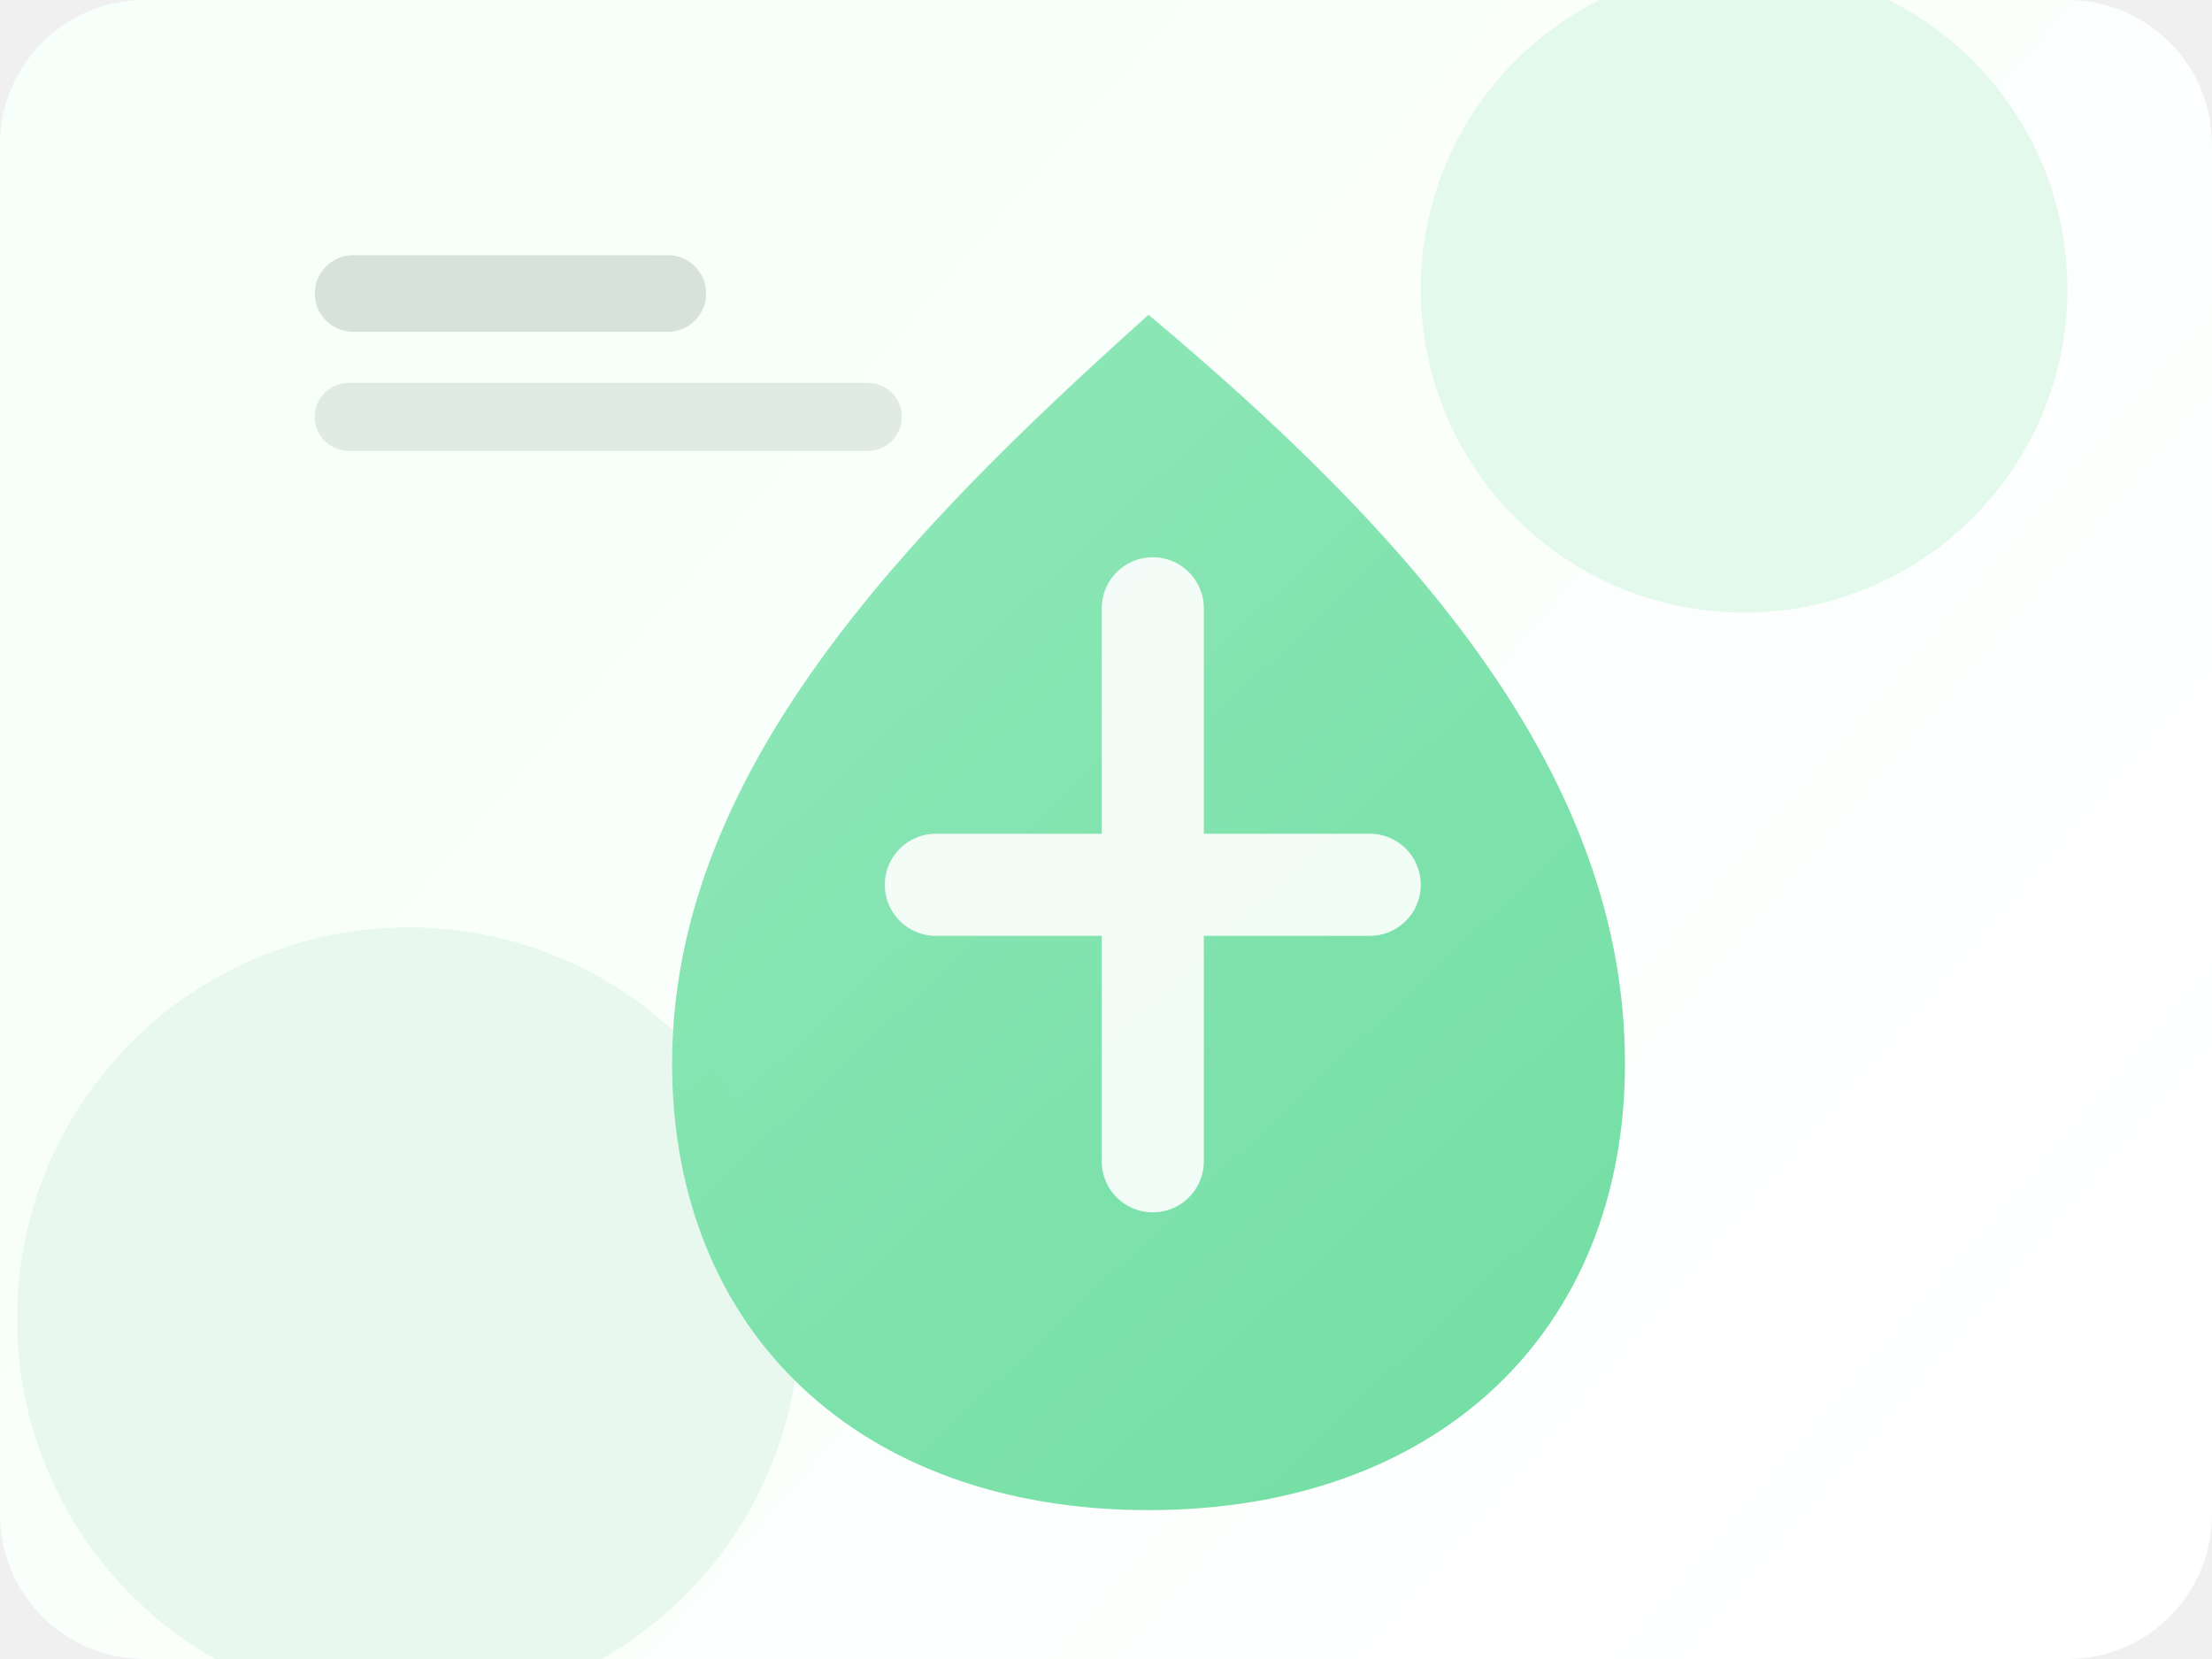
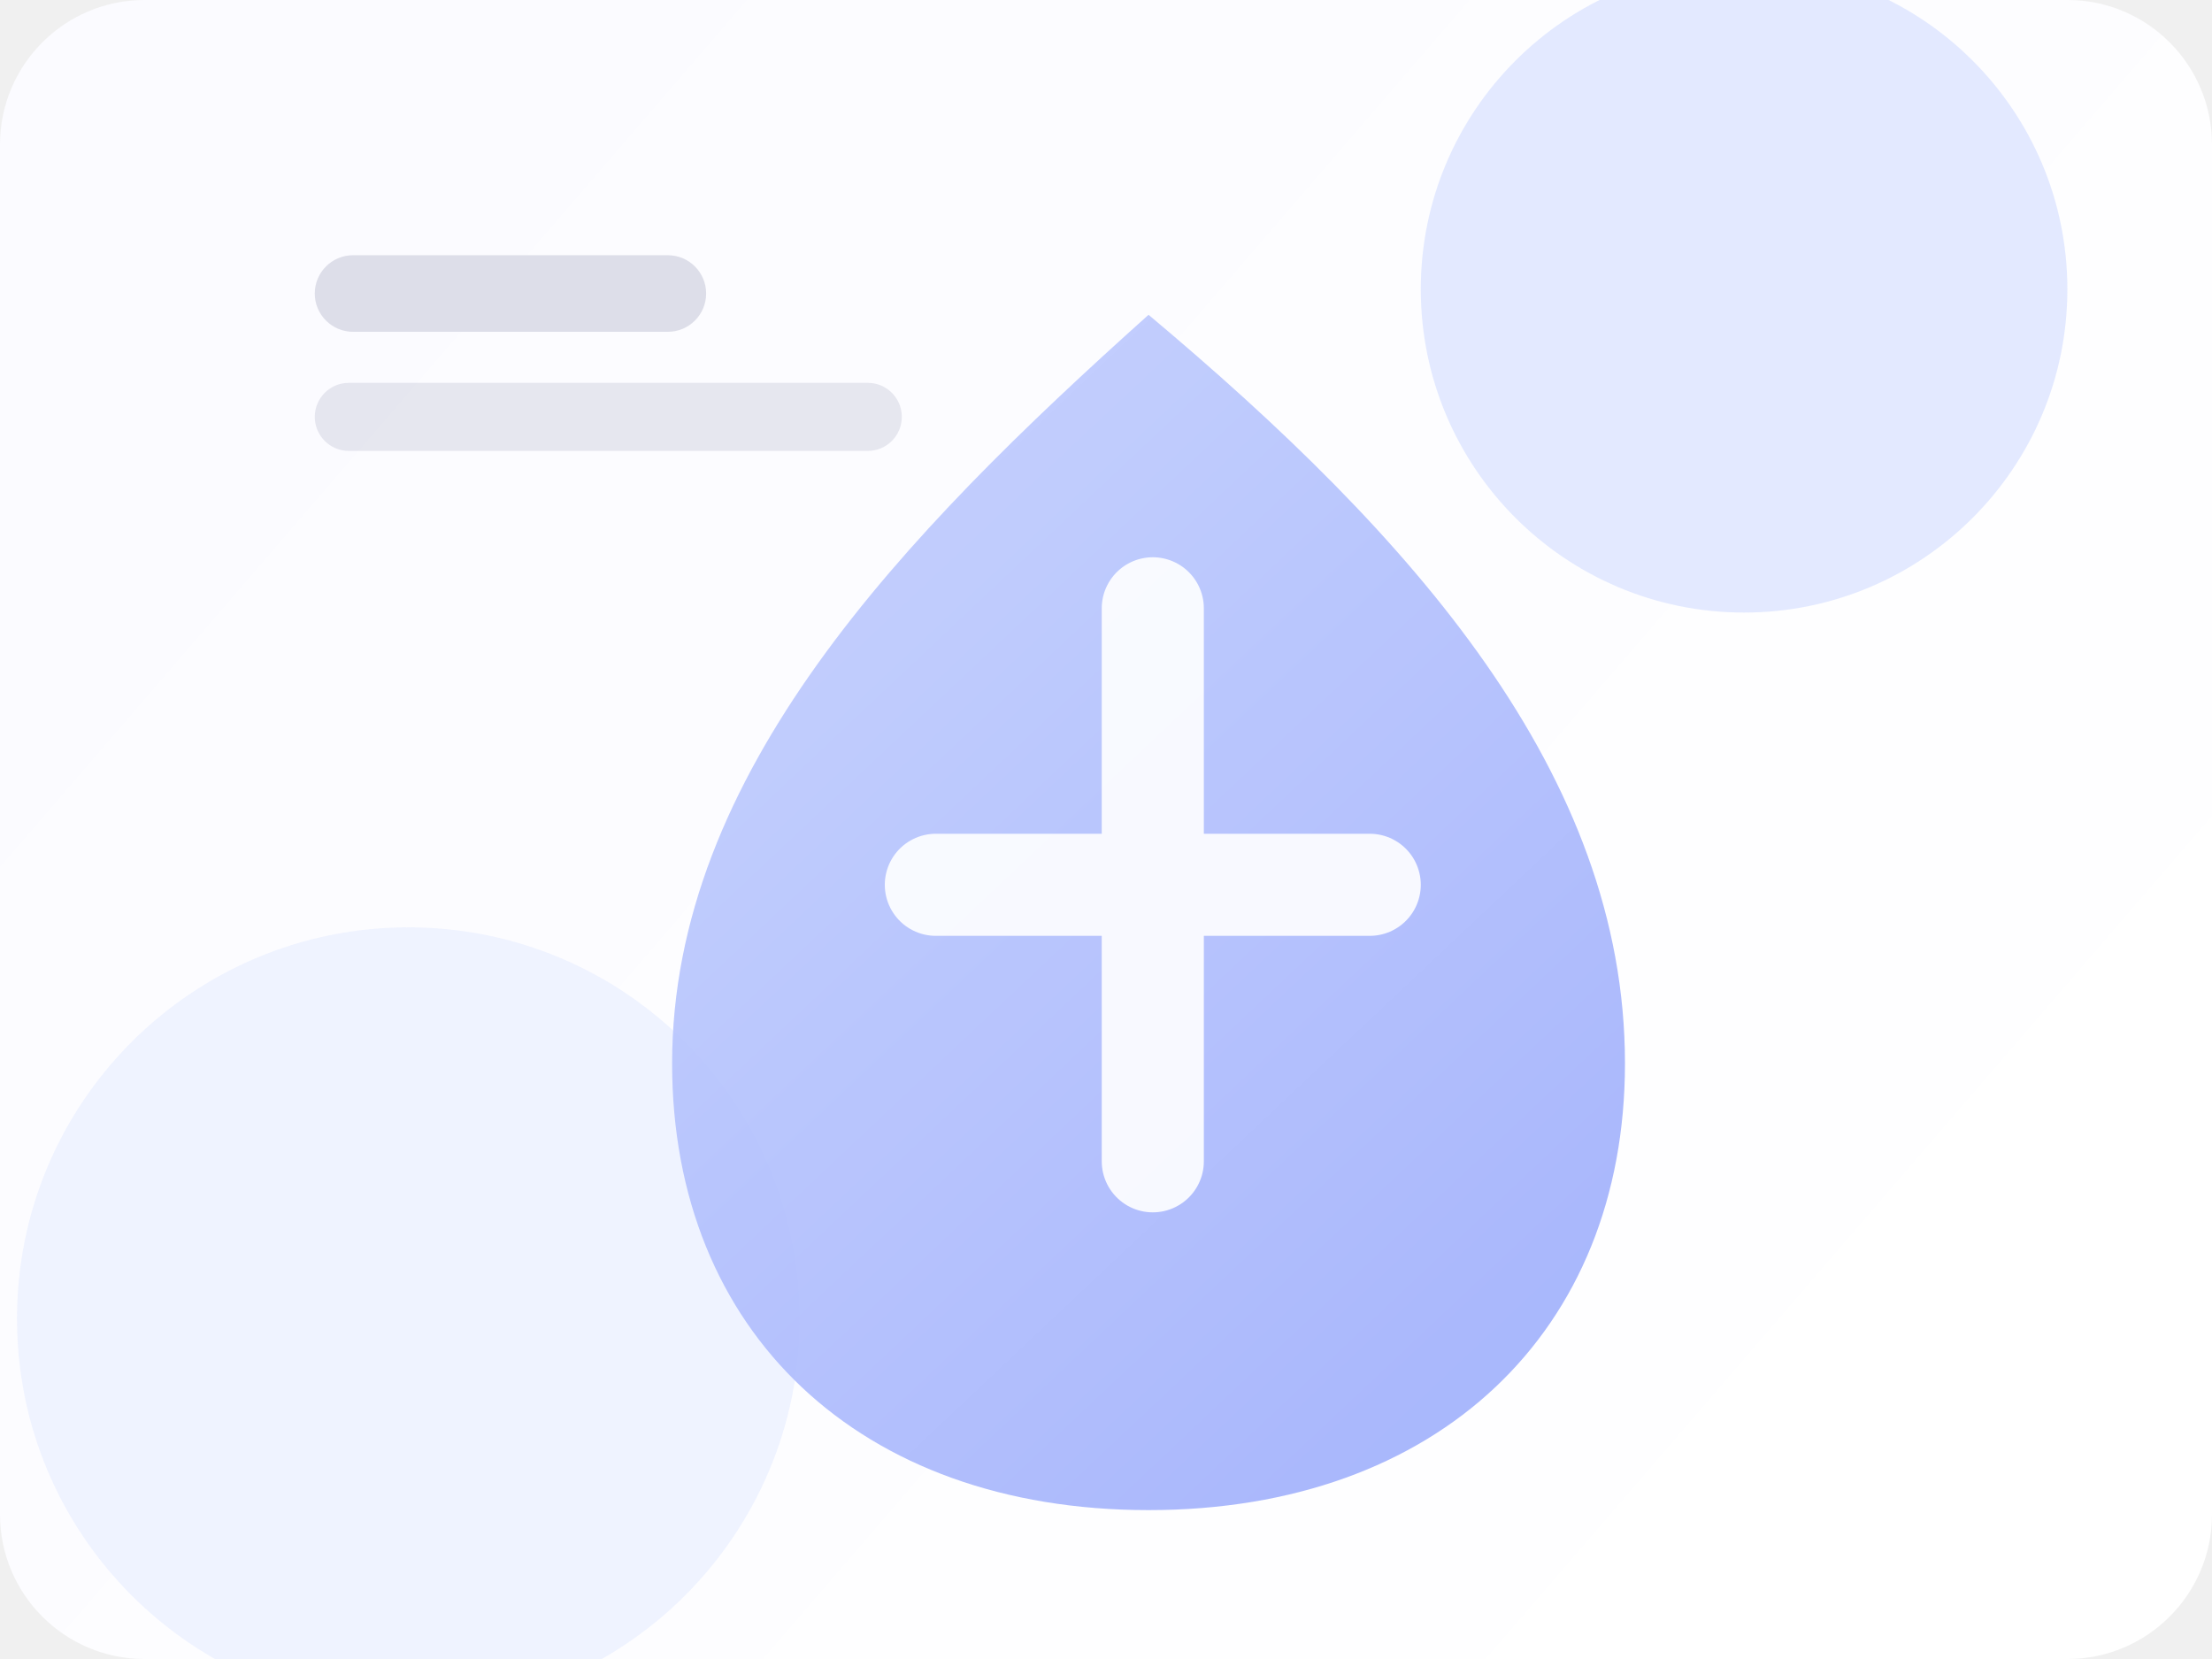
<svg xmlns="http://www.w3.org/2000/svg" viewBox="0 0 520 390" role="img" aria-label="Imagem neutra de oferta">
  <defs>
    <linearGradient id="bg" x1="70" y1="24" x2="460" y2="360" gradientUnits="userSpaceOnUse">
-       <stop stop-color="#f6fff9" />
+       <stop stop-color="#fbfbff" />
      <stop offset="1" stop-color="#ffffff" />
    </linearGradient>
    <linearGradient id="shape" x1="154" y1="78" x2="367" y2="304" gradientUnits="userSpaceOnUse">
-       <stop stop-color="#8de8b7" />
-       <stop offset="1" stop-color="#6edda1" />
+       <stop stop-color="#c7d2fe" />
+       <stop offset="1" stop-color="#a5b4fc" />
    </linearGradient>
  </defs>
  <rect width="520" height="390" rx="34" fill="url(#bg)" />
-   <circle cx="410" cy="68" r="76" fill="#dff8ea" opacity=".9" />
-   <circle cx="96" cy="310" r="92" fill="#e7f8ee" opacity=".95" />
+   <circle cx="410" cy="68" r="76" fill="#e0e7ff" opacity=".9" />
+   <circle cx="96" cy="310" r="92" fill="#eef2ff" opacity=".95" />
  <path d="M270 74c62 52 112 108 112 176 0 63-44 105-112 105s-112-42-112-105c0-68 54-124 112-176Z" fill="url(#shape)" opacity=".95" />
  <path d="M271 143v130M220 208h102" stroke="white" stroke-width="24" stroke-linecap="round" opacity=".9" />
-   <rect x="74" y="60" width="92" height="18" rx="9" fill="#052e1c" opacity=".14" />
-   <rect x="74" y="90" width="138" height="16" rx="8" fill="#052e1c" opacity=".10" />
+   <rect x="74" y="60" width="92" height="18" rx="9" fill="#1f245c" opacity=".14" />
+   <rect x="74" y="90" width="138" height="16" rx="8" fill="#1f245c" opacity=".10" />
</svg>
